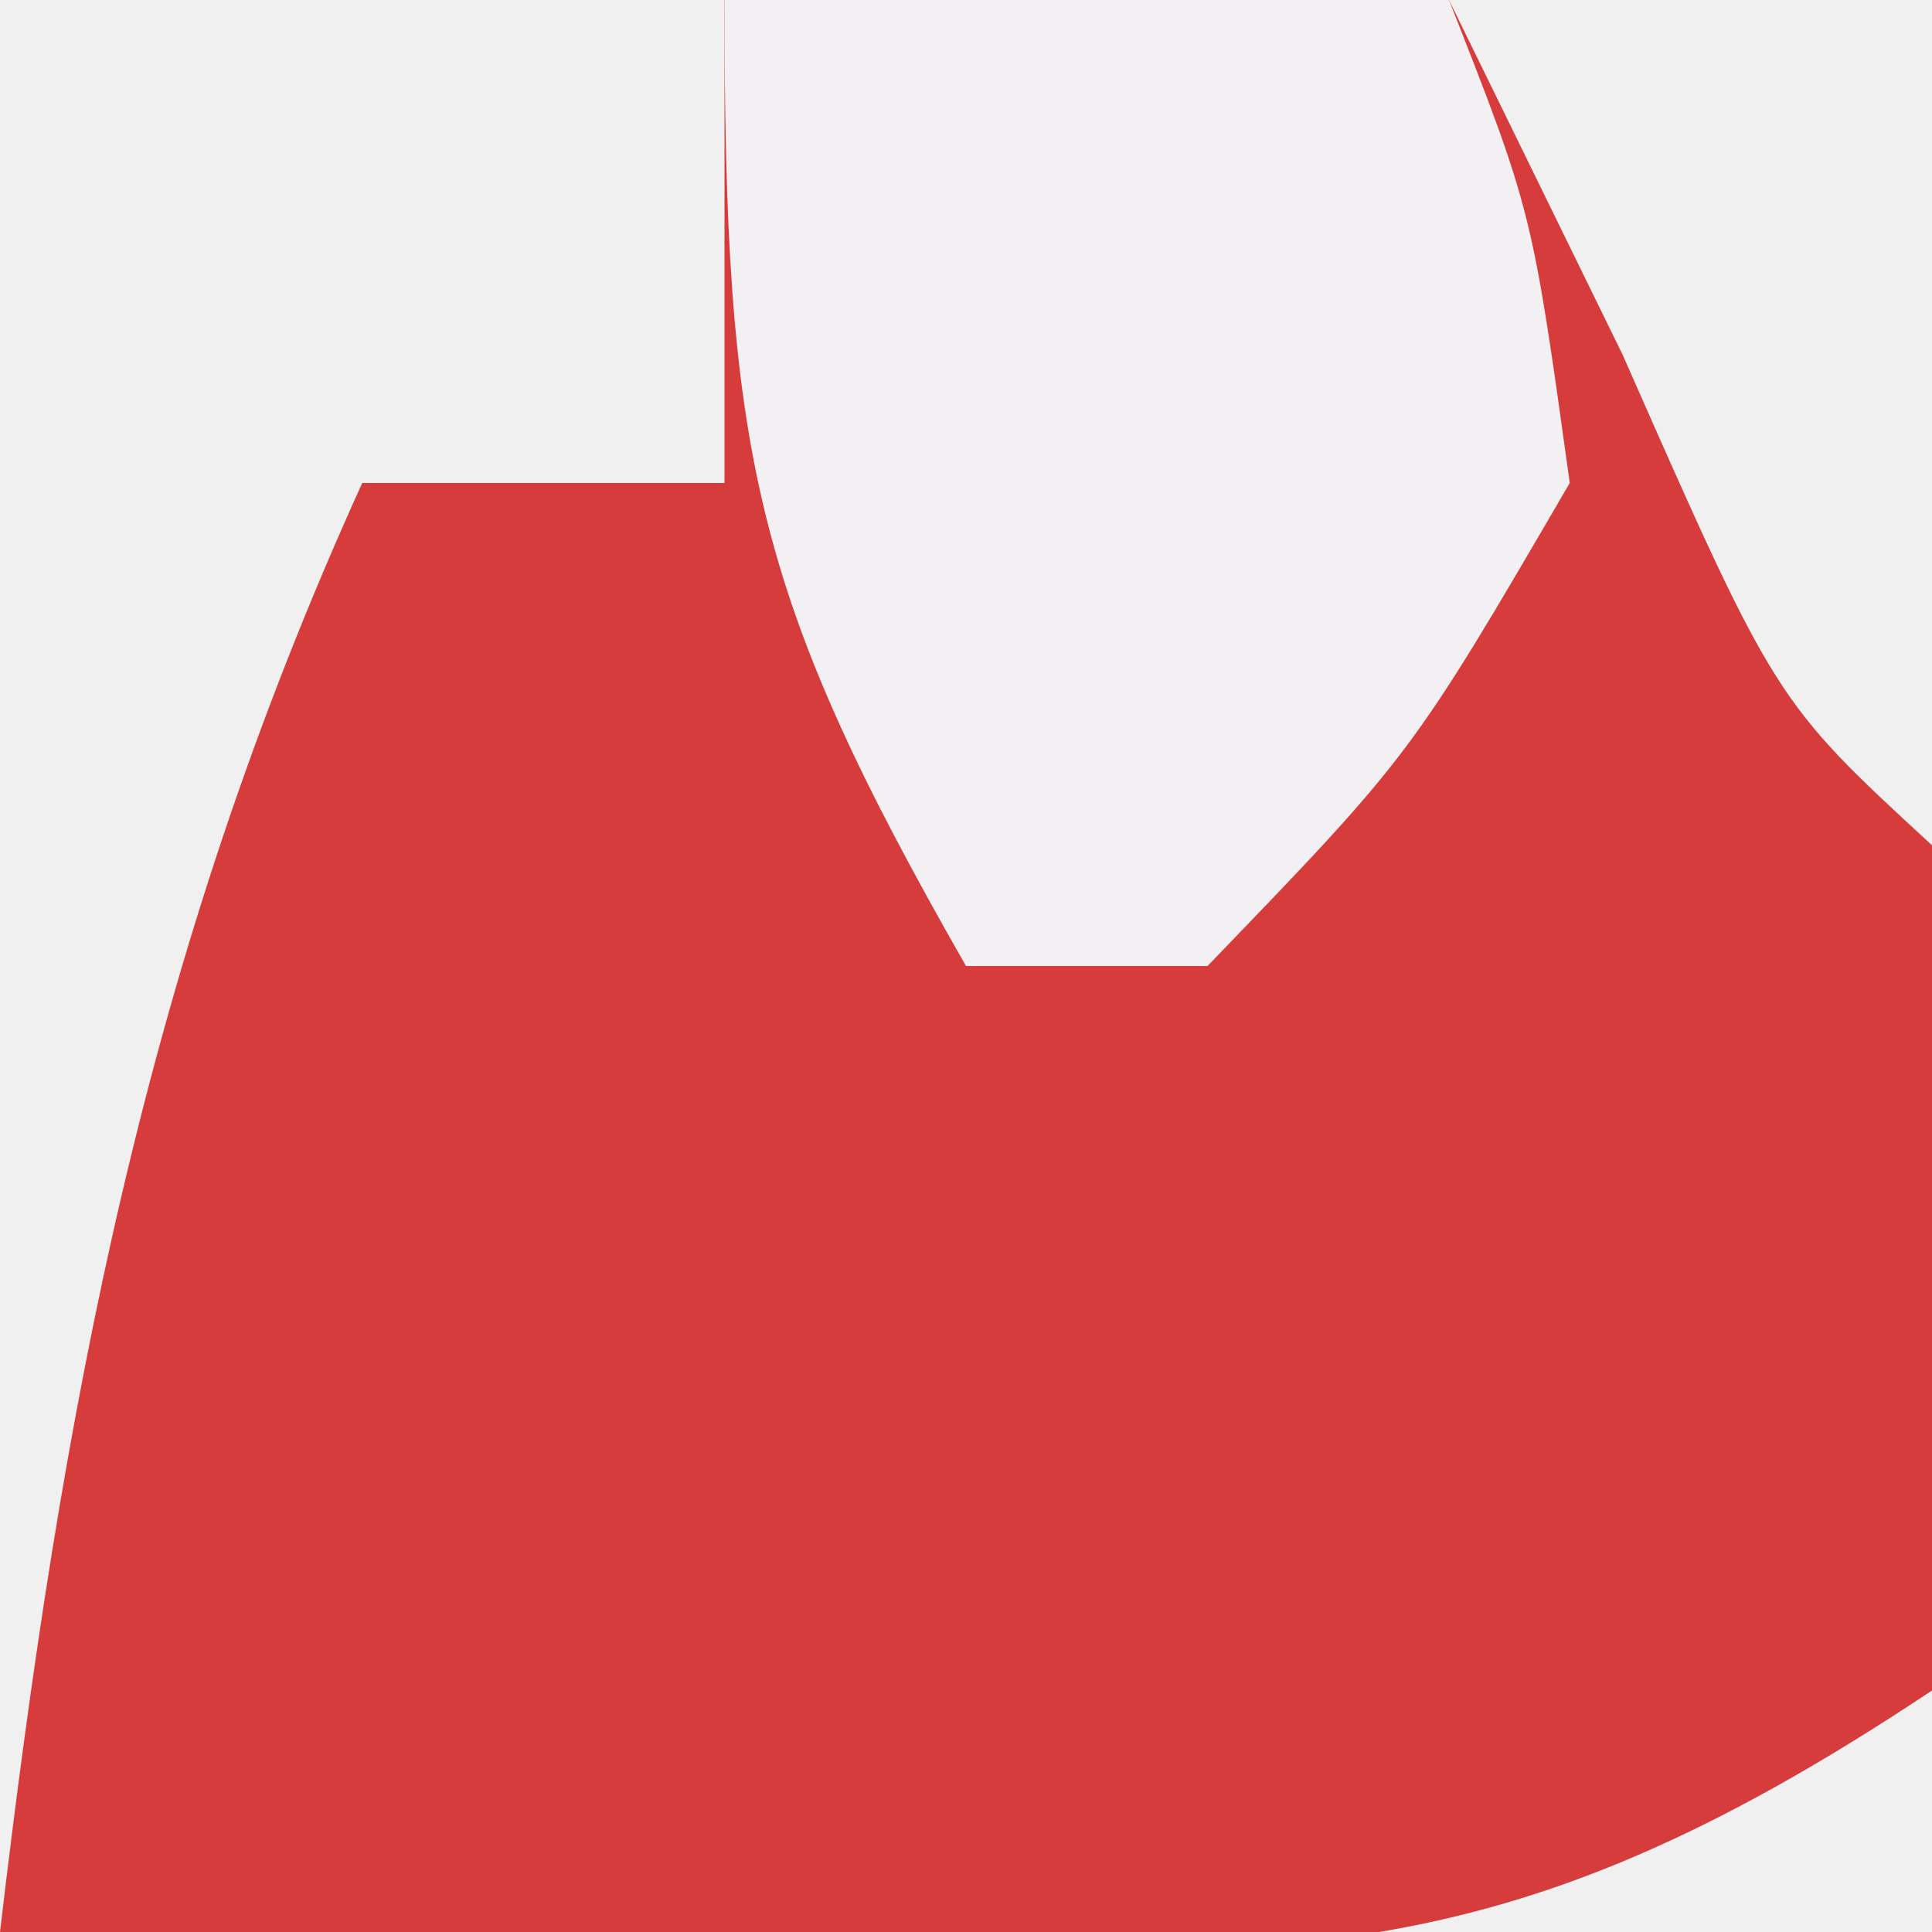
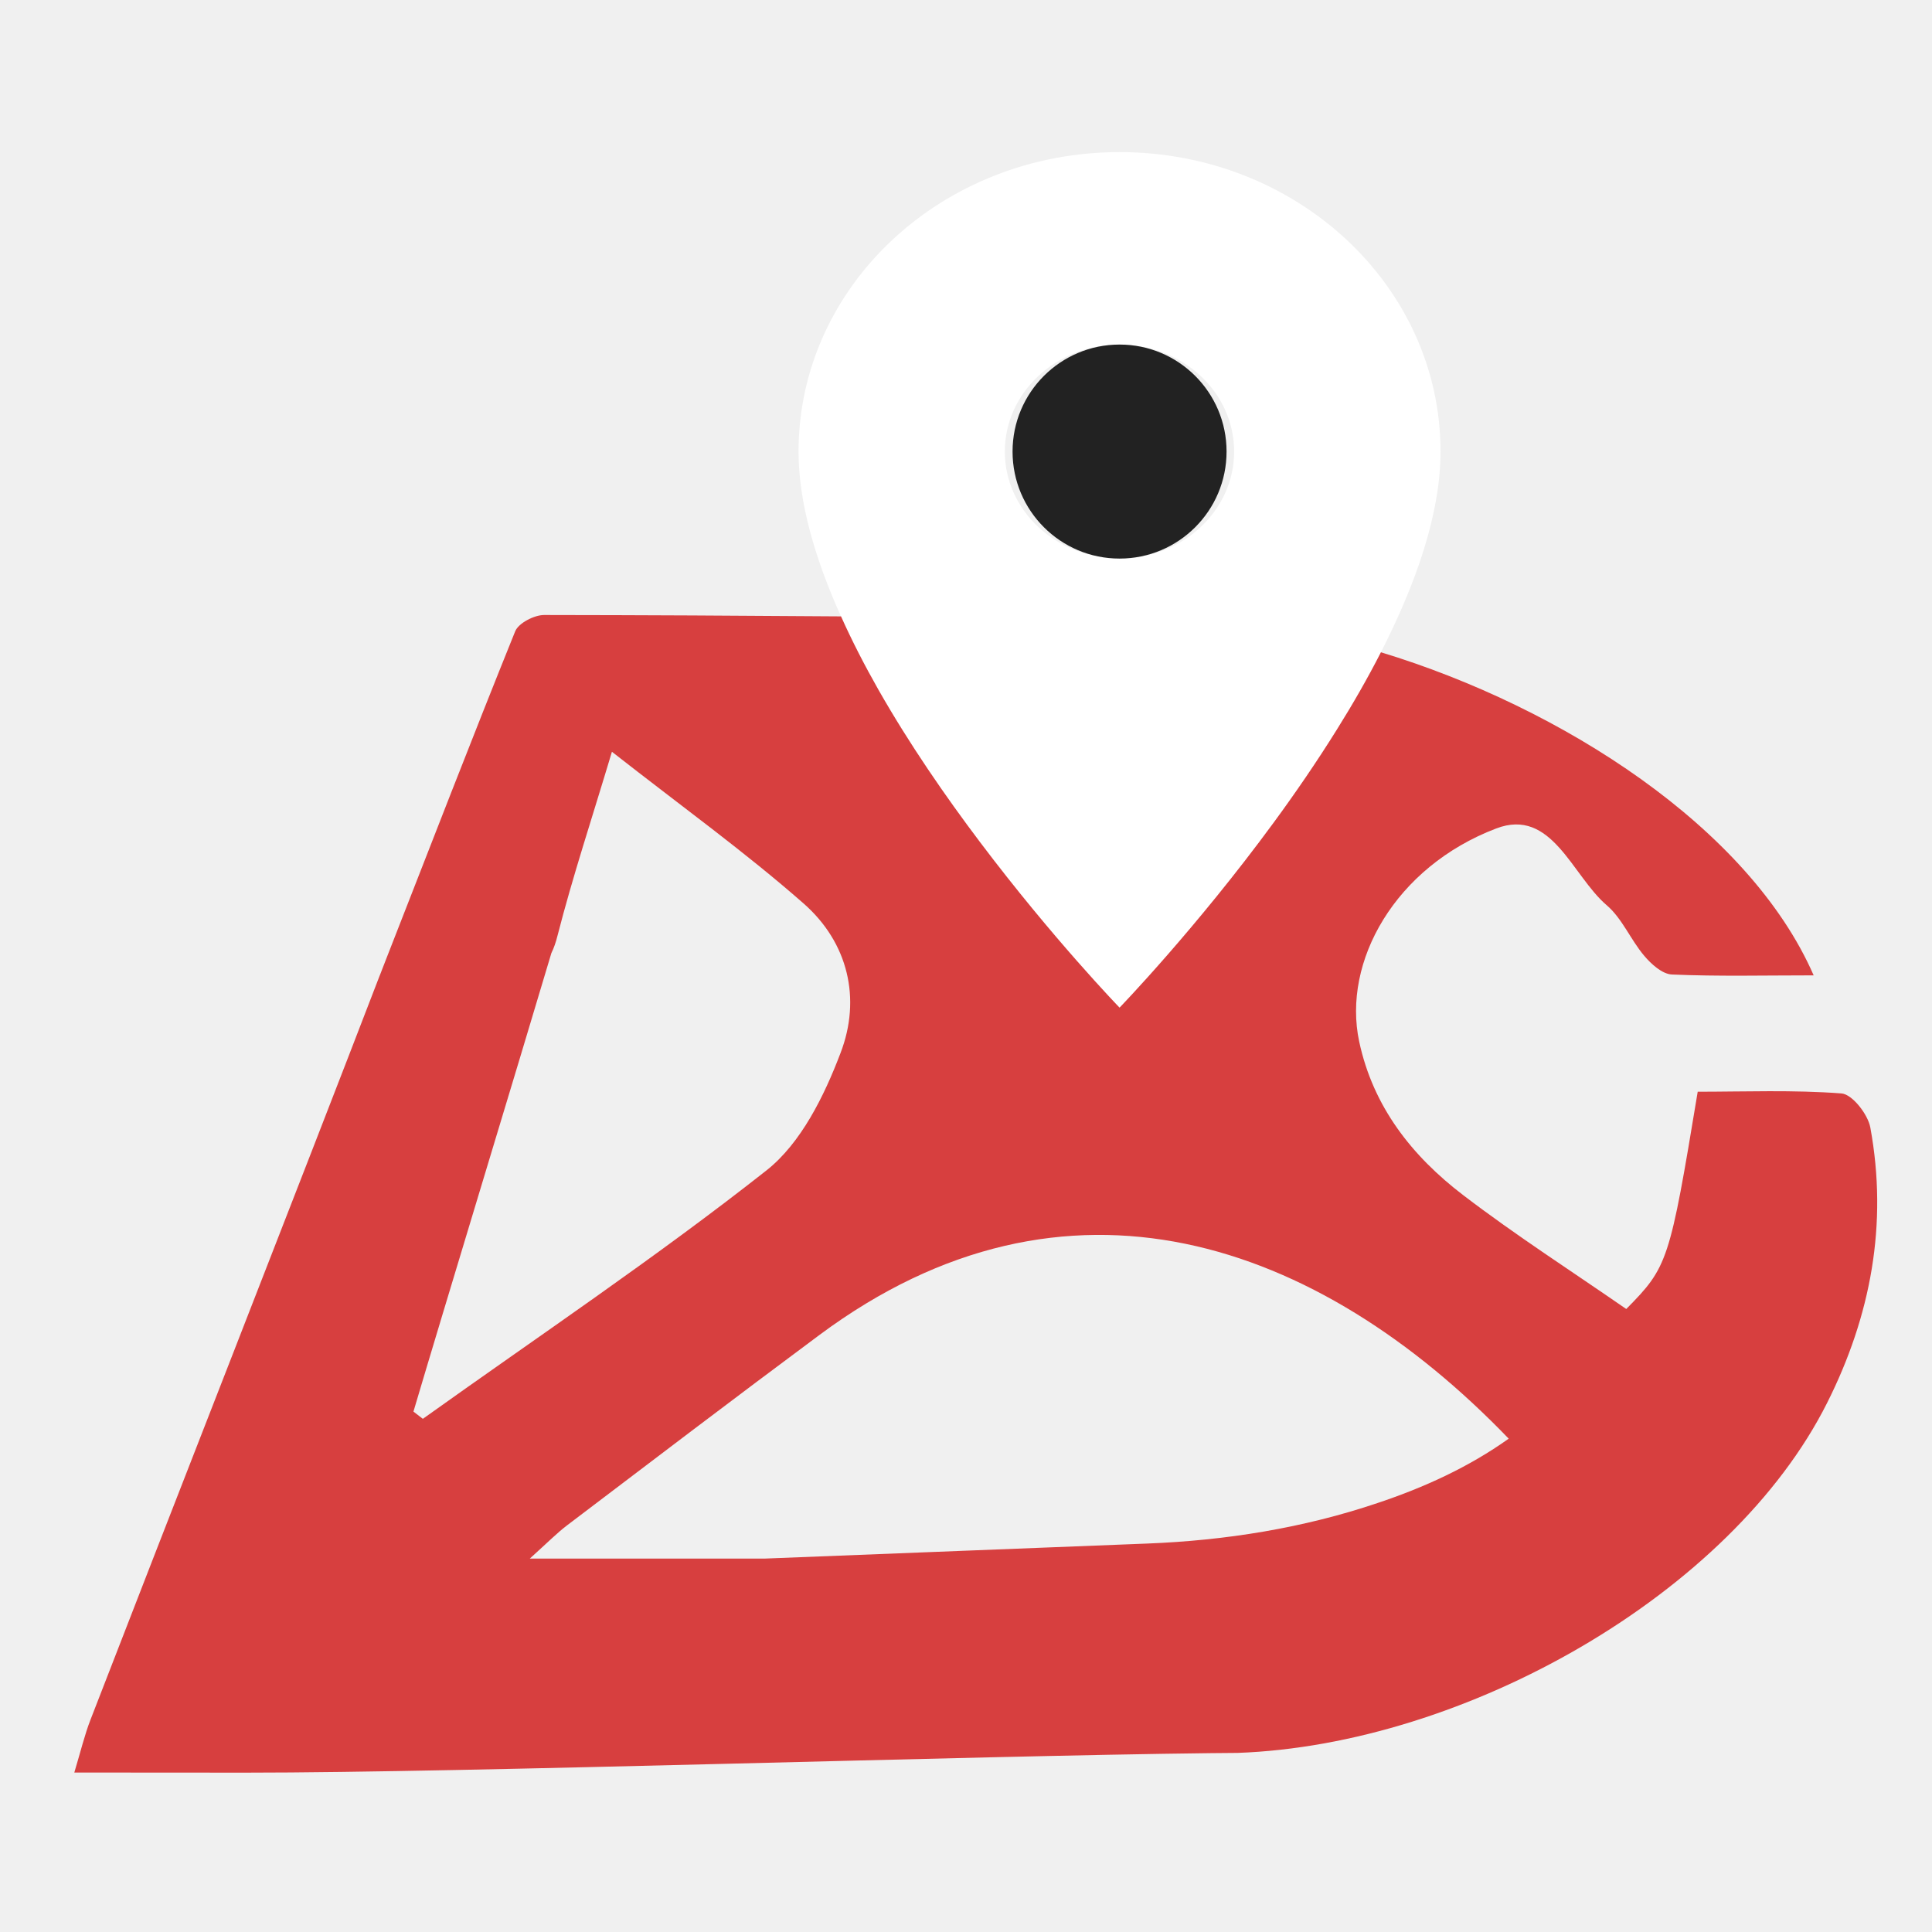
- <svg xmlns="http://www.w3.org/2000/svg" version="1.1" width="16" height="16">
-   <path d="M0 0 C1.98 0 3.96 0 6 0 C6.474 0.969 6.949 1.939 7.438 2.938 C8.702 5.805 8.702 5.805 10 7 C10.25 10.438 10.25 10.438 10 14 C6.368 16.421 4.617 16.21 0.312 16.125 C-0.867 16.107 -2.046 16.089 -3.262 16.07 C-4.165 16.047 -5.069 16.024 -6 16 C-5.492 11.682 -4.803 7.967 -3 4 C-2.01 4 -1.02 4 0 4 C0 2.68 0 1.36 0 0 Z M1 12 C5 13 5 13 5 13 Z " fill="#D73C3C" transform="translate(6,0)" />
-   <path d="M0 0 C1.98 0 3.96 0 6 0 C6.688 1.75 6.688 1.75 7 4 C5.688 6.25 5.688 6.25 4 8 C3.34 8 2.68 8 2 8 C0.235 4.912 0 3.767 0 0 Z " fill="#F3F0F3" transform="translate(6,0)" />
+ <svg xmlns="http://www.w3.org/2000/svg" width="48" height="48" viewBox="-2 -2 52 48" fill="none">
+   <path d="M28.133 0.094C23.356 0.094 19.493 3.698 19.493 8.154C19.493 9.531 19.942 11.053 20.635 12.59C20.93 13.249 21.271 13.911 21.64 14.561C22.47 16.018 23.441 17.426 24.378 18.668C26.335 21.263 28.133 23.121 28.133 23.121C28.133 23.121 30.177 21.008 32.279 18.142C32.858 17.353 33.441 16.506 33.986 15.629C34.409 14.953 34.809 14.257 35.167 13.556C36.116 11.701 36.772 9.818 36.772 8.154C36.772 3.698 32.909 0.094 28.133 0.094ZM28.133 5.274C29.837 5.274 31.217 6.563 31.217 8.154C31.217 9.741 29.837 11.031 28.133 11.031C26.428 11.031 25.045 9.741 25.045 8.154C25.045 6.563 26.428 5.274 28.133 5.274Z" fill="#FFFFFF" />
+   <circle cx="28.133" cy="8.154" r="2.88" fill="#222222" />
+   <path d="M48.34 26.347C48.275 25.992 47.854 25.453 47.565 25.43C46.267 25.331 44.958 25.384 43.694 25.384C42.938 29.957 42.893 30.096 41.771 31.232C40.311 30.221 38.803 29.253 37.383 28.168C36.006 27.117 34.958 25.791 34.583 24.035C34.123 21.88 35.551 19.335 38.269 18.299C39.766 17.725 40.311 19.565 41.243 20.363C41.66 20.718 41.888 21.292 42.251 21.721C42.441 21.948 42.739 22.218 43.001 22.229C44.245 22.283 45.489 22.252 46.815 22.252C45.083 18.284 40.044 15.038 35.168 13.556C34.81 14.257 34.41 14.953 33.987 15.629C33.441 16.506 32.859 17.353 32.28 18.142C30.178 21.008 28.133 23.121 28.133 23.121C28.133 23.121 26.336 21.264 24.379 18.668C23.442 17.427 22.47 16.018 21.641 14.561C21.272 13.911 20.931 13.249 20.636 12.59C17.972 12.57 15.308 12.556 12.644 12.553C12.377 12.553 11.954 12.772 11.866 12.993C10.707 15.862 9.594 18.744 8.387 21.829C8.353 21.917 8.318 22.008 8.282 22.099C8.259 22.158 8.239 22.215 8.213 22.275C6.149 27.645 2.425 37.142 0.437 42.283C0.278 42.692 0.176 43.123 0 43.708C1.693 43.708 3.152 43.708 4.612 43.711C10.622 43.711 24.047 43.26 30.59 43.186C30.828 43.183 31.058 43.183 31.277 43.18H31.3C37.434 42.964 44.6 38.897 47.178 33.757C48.354 31.417 48.817 28.943 48.34 26.347ZM9.128 33.993C9.96 31.184 11.945 24.666 12.837 21.664C12.837 21.661 12.84 21.655 12.84 21.653C12.908 21.516 12.962 21.36 13.007 21.178C13.411 19.602 13.925 18.052 14.47 16.234C16.333 17.694 18.048 18.929 19.63 20.318C20.829 21.372 21.184 22.88 20.624 24.339C20.187 25.492 19.559 26.77 18.628 27.503C15.643 29.855 12.476 31.976 9.381 34.188C9.298 34.123 9.213 34.058 9.128 33.993ZM35.083 36.452C33.084 37.128 30.985 37.463 28.875 37.545L18.596 37.949H12.26C12.749 37.508 12.996 37.256 13.274 37.046C15.532 35.333 17.784 33.618 20.059 31.928C26.699 26.995 33.472 29.389 38.607 34.722C37.525 35.492 36.33 36.035 35.083 36.452Z" fill="#D73F3F" />
</svg>
